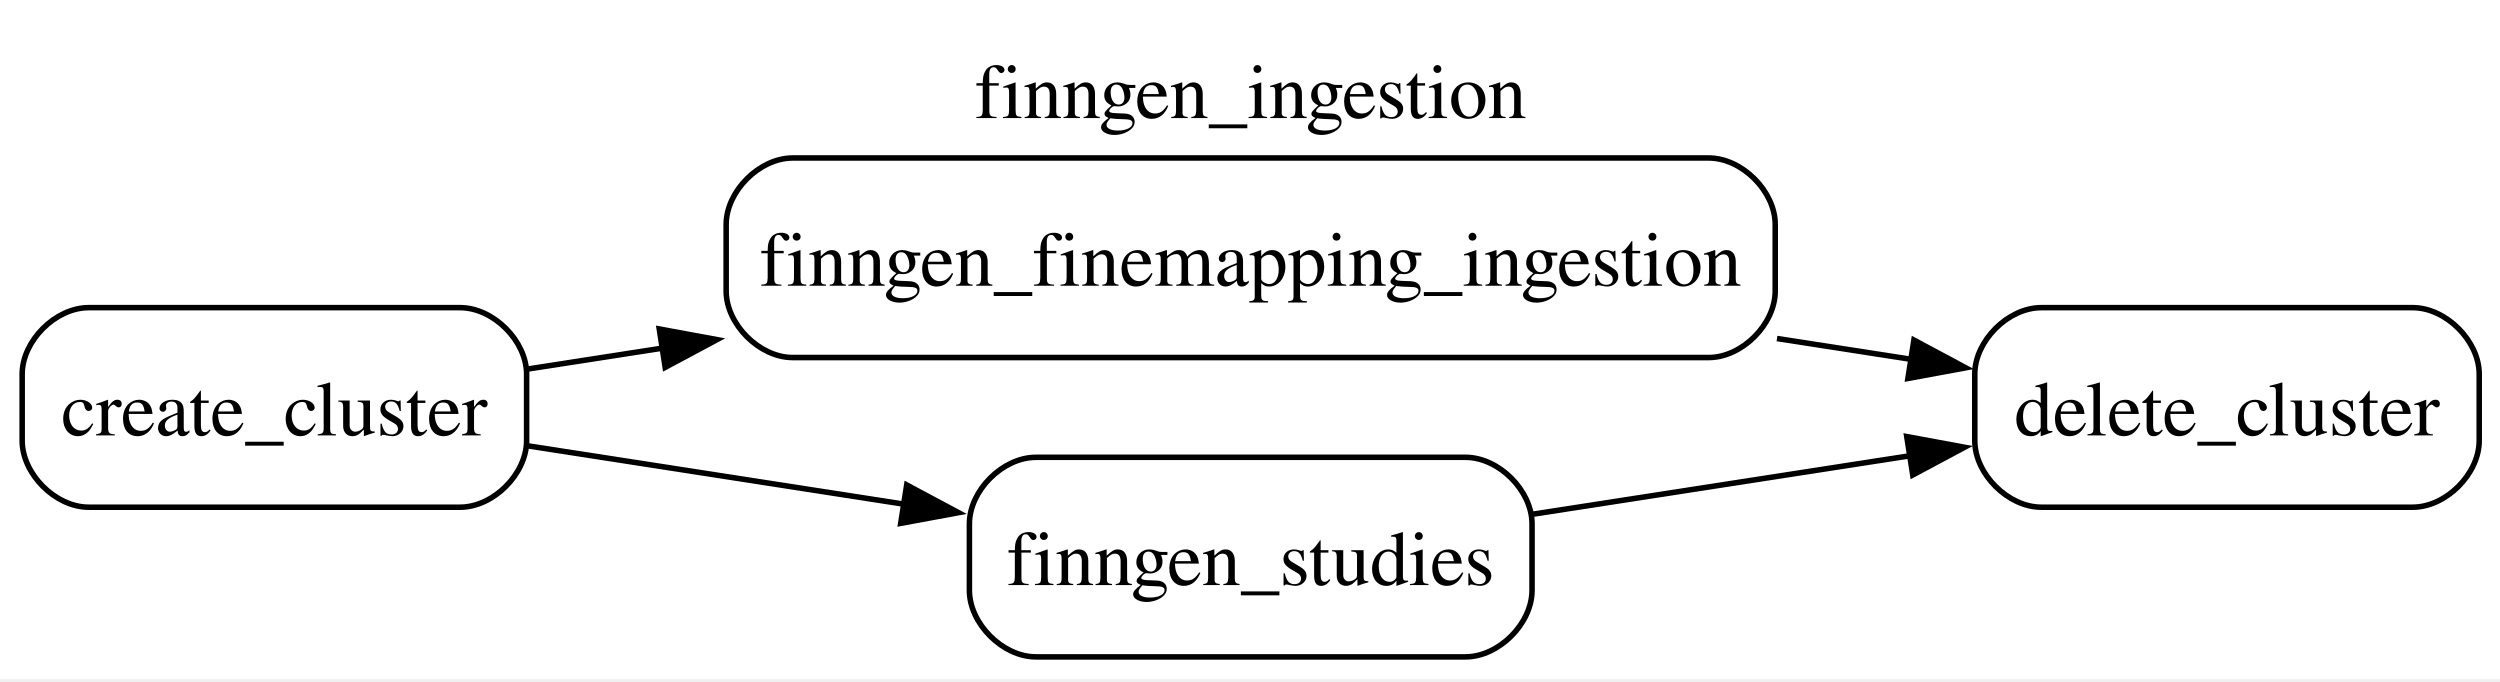
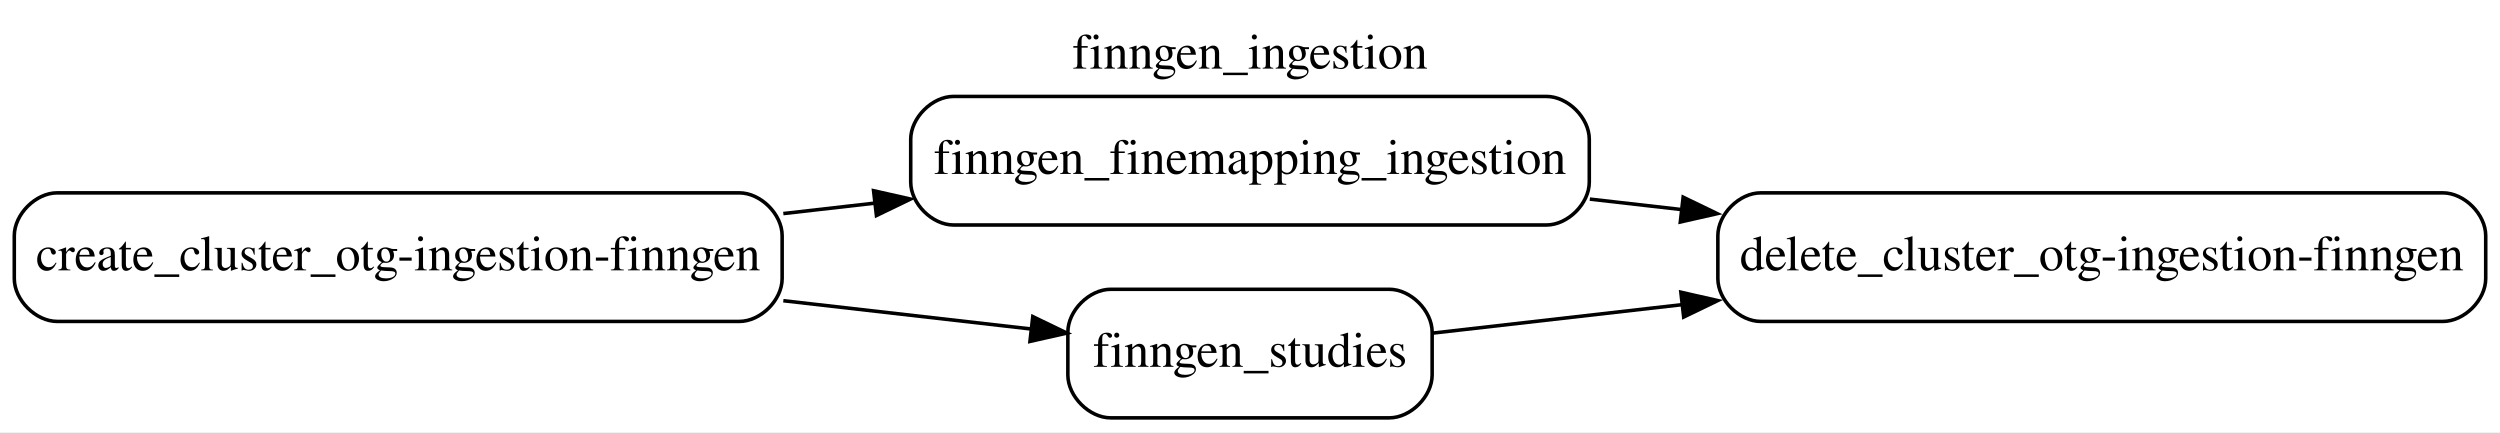
- <svg xmlns="http://www.w3.org/2000/svg" width="451pt" height="123pt" viewBox="0.00 0.00 451.00 123.00">
-   <g id="graph0" class="graph" transform="scale(1 1) rotate(0) translate(4 118.5)">
-     <polygon fill="white" stroke="none" points="-4,4 -4,-118.5 447.25,-118.5 447.25,4 -4,4" />
-     <text xml:space="preserve" text-anchor="middle" x="221.62" y="-97.2" font-family="Times,serif" font-size="14.00">finngen_ingestion</text>
+ <svg xmlns="http://www.w3.org/2000/svg" width="700pt" height="121pt" viewBox="0.00 0.00 700.00 121.00">
+   <g id="graph0" class="graph" transform="scale(1 1) rotate(0) translate(4 117)">
+     <polygon fill="white" stroke="transparent" points="-4,4 -4,-117 696,-117 696,4 -4,4" />
+     <text text-anchor="middle" x="346" y="-97.8" font-family="Times,serif" font-size="14.00">finngen_ingestion</text>
    <g id="node1" class="node">
-       <path fill="#ffffff" stroke="#000000" d="M79,-63C79,-63 12,-63 12,-63 6,-63 0,-57 0,-51 0,-51 0,-39 0,-39 0,-33 6,-27 12,-27 12,-27 79,-27 79,-27 85,-27 91,-33 91,-39 91,-39 91,-51 91,-51 91,-57 85,-63 79,-63" />
-       <text xml:space="preserve" text-anchor="middle" x="45.5" y="-39.95" font-family="Times,serif" font-size="14.00">create_cluster</text>
+       <path fill="#ffffff" stroke="#000000" d="M203,-63C203,-63 12,-63 12,-63 6,-63 0,-57 0,-51 0,-51 0,-39 0,-39 0,-33 6,-27 12,-27 12,-27 203,-27 203,-27 209,-27 215,-33 215,-39 215,-39 215,-51 215,-51 215,-57 209,-63 203,-63" />
+       <text text-anchor="middle" x="107.5" y="-41.3" font-family="Times,serif" font-size="14.00">create_cluster_otg-ingestion-finngen</text>
    </g>
    <g id="node3" class="node">
-       <path fill="#ffffff" stroke="#000000" d="M304.25,-90C304.25,-90 139,-90 139,-90 133,-90 127,-84 127,-78 127,-78 127,-66 127,-66 127,-60 133,-54 139,-54 139,-54 304.25,-54 304.25,-54 310.25,-54 316.25,-60 316.25,-66 316.25,-66 316.25,-78 316.25,-78 316.25,-84 310.25,-90 304.25,-90" />
-       <text xml:space="preserve" text-anchor="middle" x="221.62" y="-66.95" font-family="Times,serif" font-size="14.00">finngen_finemapping_ingestion</text>
+       <path fill="#ffffff" stroke="#000000" d="M429,-90C429,-90 263,-90 263,-90 257,-90 251,-84 251,-78 251,-78 251,-66 251,-66 251,-60 257,-54 263,-54 263,-54 429,-54 429,-54 435,-54 441,-60 441,-66 441,-66 441,-78 441,-78 441,-84 435,-90 429,-90" />
+       <text text-anchor="middle" x="346" y="-68.3" font-family="Times,serif" font-size="14.00">finngen_finemapping_ingestion</text>
    </g>
    <g id="edge1" class="edge">
-       <path fill="none" stroke="black" d="M91.34,-51.95C98.98,-53.14 107.19,-54.41 115.63,-55.72" />
-       <polygon fill="black" stroke="black" points="114.93,-59.15 125.34,-57.23 116,-52.23 114.93,-59.15" />
+       <path fill="none" stroke="black" d="M215.33,-57.2C223.87,-58.17 232.48,-59.15 241,-60.13" />
+       <polygon fill="black" stroke="black" points="240.6,-63.6 250.94,-61.26 241.4,-56.65 240.6,-63.6" />
    </g>
    <g id="node4" class="node">
-       <path fill="#ffffff" stroke="#000000" d="M260.38,-36C260.38,-36 182.88,-36 182.88,-36 176.88,-36 170.88,-30 170.88,-24 170.88,-24 170.88,-12 170.88,-12 170.88,-6 176.88,0 182.88,0 182.88,0 260.38,0 260.38,0 266.38,0 272.38,-6 272.38,-12 272.38,-12 272.38,-24 272.38,-24 272.38,-30 266.38,-36 260.38,-36" />
-       <text xml:space="preserve" text-anchor="middle" x="221.62" y="-12.95" font-family="Times,serif" font-size="14.00">finngen_studies</text>
+       <path fill="#ffffff" stroke="#000000" d="M385,-36C385,-36 307,-36 307,-36 301,-36 295,-30 295,-24 295,-24 295,-12 295,-12 295,-6 301,0 307,0 307,0 385,0 385,0 391,0 397,-6 397,-12 397,-12 397,-24 397,-24 397,-30 391,-36 385,-36" />
+       <text text-anchor="middle" x="346" y="-14.3" font-family="Times,serif" font-size="14.00">finngen_studies</text>
    </g>
    <g id="edge2" class="edge">
-       <path fill="none" stroke="black" d="M91.34,-38.05C112.03,-34.84 136.92,-30.98 159.3,-27.51" />
-       <polygon fill="black" stroke="black" points="159.57,-31.01 168.91,-26.02 158.49,-24.09 159.57,-31.01" />
+       <path fill="none" stroke="black" d="M215.33,-32.8C239.11,-30.09 263.5,-27.3 284.63,-24.89" />
+       <polygon fill="black" stroke="black" points="285.18,-28.35 294.72,-23.74 284.39,-21.4 285.18,-28.35" />
    </g>
    <g id="node2" class="node">
-       <path fill="#ffffff" stroke="#000000" d="M431.25,-63C431.25,-63 364.25,-63 364.25,-63 358.25,-63 352.25,-57 352.25,-51 352.25,-51 352.25,-39 352.25,-39 352.25,-33 358.25,-27 364.25,-27 364.25,-27 431.25,-27 431.25,-27 437.25,-27 443.25,-33 443.25,-39 443.25,-39 443.25,-51 443.25,-51 443.25,-57 437.25,-63 431.25,-63" />
-       <text xml:space="preserve" text-anchor="middle" x="397.75" y="-39.95" font-family="Times,serif" font-size="14.00">delete_cluster</text>
+       <path fill="#ffffff" stroke="#000000" d="M680,-63C680,-63 489,-63 489,-63 483,-63 477,-57 477,-51 477,-51 477,-39 477,-39 477,-33 483,-27 489,-27 489,-27 680,-27 680,-27 686,-27 692,-33 692,-39 692,-39 692,-51 692,-51 692,-57 686,-63 680,-63" />
+       <text text-anchor="middle" x="584.5" y="-41.3" font-family="Times,serif" font-size="14.00">delete_cluster_otg-ingestion-finngen</text>
    </g>
    <g id="edge3" class="edge">
-       <path fill="none" stroke="black" d="M316.57,-57.43C324.88,-56.14 333.1,-54.87 340.94,-53.65" />
-       <polygon fill="black" stroke="black" points="341.27,-57.15 350.61,-52.15 340.19,-50.23 341.27,-57.15" />
+       <path fill="none" stroke="black" d="M441.15,-61.25C449.58,-60.29 458.17,-59.31 466.76,-58.33" />
+       <polygon fill="black" stroke="black" points="467.28,-61.79 476.82,-57.18 466.49,-54.84 467.28,-61.79" />
    </g>
    <g id="edge4" class="edge">
-       <path fill="none" stroke="black" d="M272.52,-25.74C293.83,-29.04 318.8,-32.91 340.74,-36.31" />
-       <polygon fill="black" stroke="black" points="339.98,-39.74 350.4,-37.81 341.06,-32.82 339.98,-39.74" />
+       <path fill="none" stroke="black" d="M397.16,-23.73C417.65,-26.07 442.29,-28.88 466.84,-31.68" />
+       <polygon fill="black" stroke="black" points="466.64,-35.18 476.97,-32.84 467.43,-28.23 466.64,-35.18" />
    </g>
  </g>
</svg>
